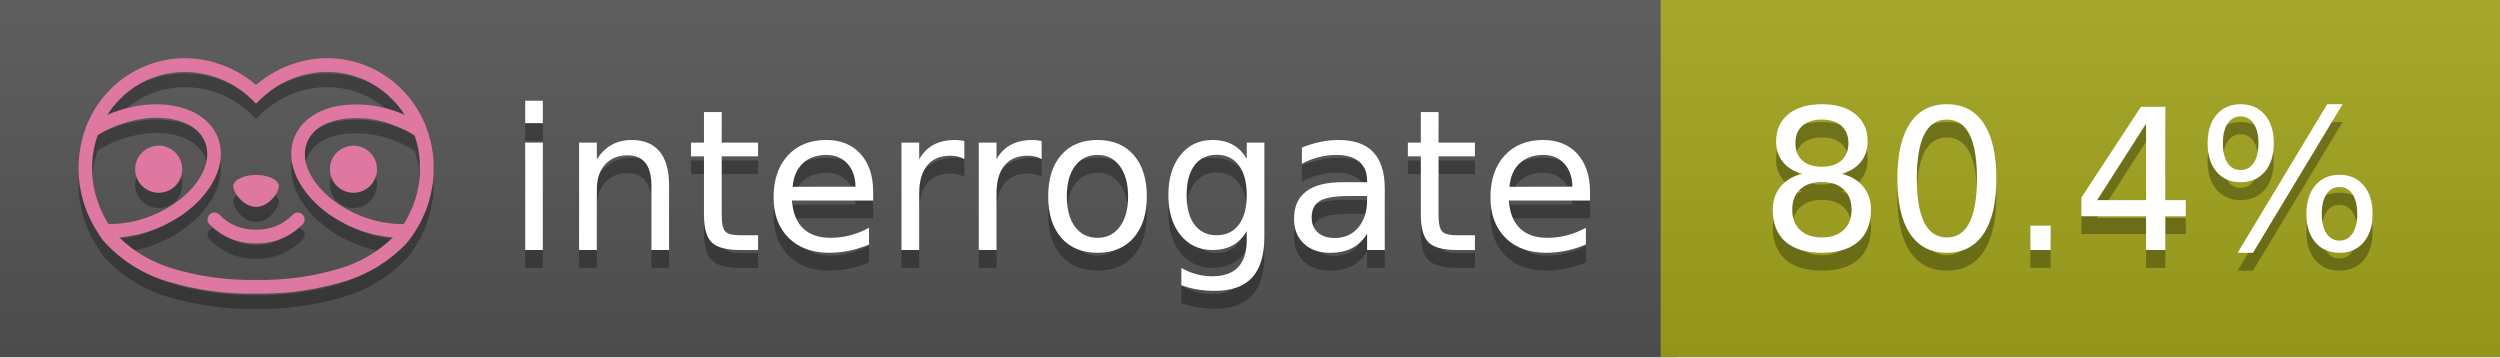
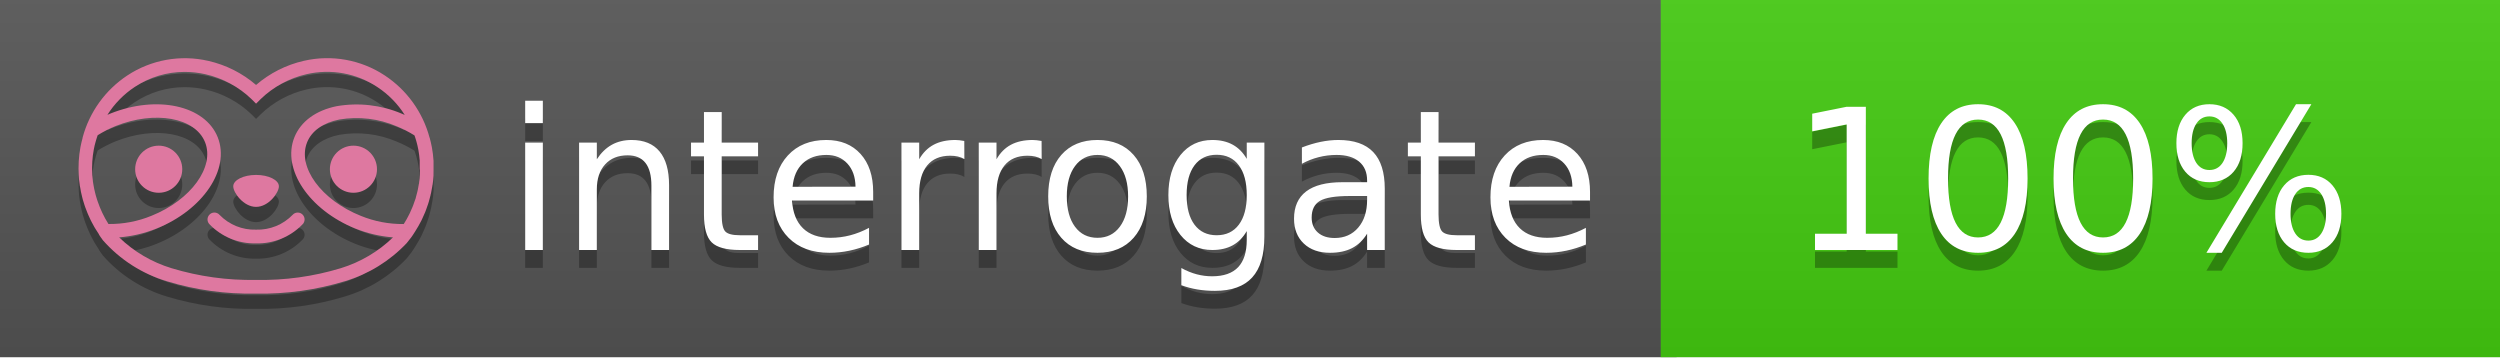
<svg xmlns="http://www.w3.org/2000/svg" width="140" height="20" viewBox="0 0 140 20" version="1.1" xml:space="preserve" style="fill-rule:evenodd;clip-rule:evenodd;stroke-linejoin:round;stroke-miterlimit:2;">
  <g transform="matrix(1,0,0,1,22,0)">
    <g id="backgrounds" transform="matrix(1.32789,0,0,1,-22.3892,0)">
      <rect x="0" y="0" width="71" height="20" style="fill:rgb(85,85,85);" />
    </g>
-     <rect x="71" y="0" width="47" height="20" data-interrogate="color" style="fill:#a4a61d" />
+     <rect x="71" y="0" width="47" height="20" data-interrogate="color" style="fill:#4c1" />
    <g transform="matrix(1.19746,0,0,1,-22.3744,-4.85723e-16)">
      <rect x="0" y="0" width="118" height="20" style="fill:url(#_Linear1);" />
    </g>
  </g>
  <g fill="#fff" text-anchor="middle" font-family="DejaVu Sans,Verdana,Geneva,sans-serif" font-size="110">
    <text x="590" y="150" fill="#010101" fill-opacity=".3" transform="scale(.1)" textLength="610">interrogate</text>
    <text x="590" y="140" transform="scale(.1)" textLength="610">interrogate</text>
-     <text x="1160" y="150" fill="#010101" fill-opacity=".3" transform="scale(.1)" textLength="370" data-interrogate="result">80.4%</text>
-     <text x="1160" y="140" transform="scale(.1)" textLength="370" data-interrogate="result">80.4%</text>
+     <text x="1160" y="150" fill="#010101" fill-opacity=".3" transform="scale(.1)" textLength="330" data-interrogate="result">100%</text>
+     <text x="1160" y="140" transform="scale(.1)" textLength="330" data-interrogate="result">100%</text>
  </g>
  <g id="logo-shadow" transform="matrix(0.854876,0,0,0.854876,-6.73514,1.732)">
    <g transform="matrix(0.299012,0,0,0.299012,9.70229,-6.68582)">
      <path d="M50,64.25C52.76,64.25 55,61.13 55,59.75C55,58.37 52.76,57.25 50,57.25C47.24,57.25 45,58.37 45,59.75C45,61.13 47.24,64.25 50,64.25Z" style="fill:rgb(1,1,1);fill-opacity:0.3;fill-rule:nonzero;" />
    </g>
    <g transform="matrix(0.299012,0,0,0.299012,9.70229,-6.68582)">
      <path d="M88,49.05C86.506,43.475 83.018,38.638 78.2,35.46C72.969,32.002 66.539,30.844 60.43,32.26C56.576,33.145 52.995,34.958 50,37.54C46.998,34.958 43.411,33.149 39.55,32.27C33.441,30.853 27.011,32.011 21.78,35.47C16.97,38.652 13.489,43.489 12,49.06L12,49.13C11.82,49.79 11.66,50.46 11.53,51.13C11.146,53.207 11.021,55.323 11.16,57.43C11.16,58.03 11.26,58.63 11.34,59.23C11.34,59.51 11.43,59.79 11.48,60.07C11.53,60.35 11.58,60.68 11.64,60.98C11.7,61.28 11.8,61.69 11.89,62.05C11.98,62.41 11.99,62.47 12.05,62.68C12.16,63.07 12.28,63.46 12.41,63.84L12.58,64.34C12.72,64.74 12.88,65.14 13.04,65.53L13.23,65.98C13.403,66.373 13.583,66.767 13.77,67.16L13.99,67.59C14.19,67.97 14.39,68.35 14.61,68.73L14.87,69.15C15.1,69.52 15.33,69.89 15.58,70.26L15.58,70.32L15.99,70.93C16.14,71.14 16.29,71.36 16.45,71.57C20.206,75.83 25.086,78.95 30.53,80.57C36.839,82.48 43.41,83.385 50,83.25C56.599,83.374 63.177,82.456 69.49,80.53C74.644,78.978 79.303,76.102 83,72.19C83.34,71.78 83.65,71.35 84,70.92L84.18,70.66L84.33,70.44L84.41,70.32C84.55,70.12 84.67,69.9 84.81,69.7C85.07,69.3 85.32,68.89 85.55,68.48C85.78,68.07 86.02,67.65 86.23,67.22C86.31,67.05 86.39,66.88 86.47,66.7C86.67,66.28 86.85,65.87 87.03,65.44L87.23,64.92C87.397,64.487 87.55,64.05 87.69,63.61L87.85,63.09C87.98,62.64 88.1,62.19 88.21,61.74C88.21,61.57 88.3,61.39 88.33,61.22C88.43,60.75 88.52,60.22 88.6,59.79C88.6,59.64 88.66,59.49 88.68,59.33C88.77,58.71 88.84,58.08 88.88,57.45L88.88,54.17C88.817,53.164 88.693,52.162 88.51,51.17C88.38,50.5 88.23,49.84 88.05,49.17L88,49.05ZM85.89,56.44L85.89,57.23C85.89,57.78 85.79,58.32 85.72,58.86C85.72,59.01 85.72,59.15 85.65,59.3C85.59,59.7 85.51,60.11 85.43,60.51L85.32,60.99C85.23,61.38 85.12,61.77 85.01,62.16C85.01,62.31 84.93,62.46 84.88,62.6C84.74,63.04 84.59,63.47 84.42,63.9L84.27,64.28C84.1,64.71 83.91,65.14 83.71,65.56C83.51,65.98 83.43,66.12 83.28,66.4L83.01,66.91C82.83,67.223 82.643,67.537 82.45,67.85L82.35,68.01C79.121,68.047 75.918,67.434 72.93,66.21C64.27,62.74 59,55.52 61.18,50.11C62.18,47.6 64.7,45.82 68.26,45.11C72.489,44.395 76.835,44.908 80.78,46.59C82.141,47.144 83.453,47.813 84.7,48.59C84.76,48.76 84.82,48.93 84.88,49.1C84.94,49.27 85.05,49.63 85.12,49.9C85.28,50.5 85.44,51.1 85.55,51.73C85.691,52.507 85.792,53.292 85.85,54.08L85.85,55.89C85.85,56.12 85.91,56.25 85.91,56.45L85.89,56.44ZM17.66,68C16.668,66.435 15.869,64.756 15.28,63L15.17,62.68C15.06,62.35 14.96,62.01 14.87,61.68C14.823,61.493 14.777,61.31 14.73,61.13C14.66,60.84 14.59,60.55 14.53,60.27C14.47,59.99 14.43,59.72 14.38,59.44C14.33,59.16 14.3,59 14.27,58.78C14.2,58.27 14.15,57.78 14.11,57.23L14.11,57.03C14.008,55.236 14.122,53.437 14.45,51.67C14.56,51.06 14.71,50.46 14.88,49.87C14.96,49.59 15.04,49.32 15.13,49.05C15.22,48.78 15.24,48.72 15.3,48.55C16.548,47.774 17.859,47.105 19.22,46.55C27.86,43.09 36.65,44.67 38.82,50.08C40.99,55.49 35.73,62.74 27.09,66.2C24.101,67.431 20.893,68.043 17.66,68ZM68.57,77.68C62.554,79.508 56.287,80.376 50,80.25C43.737,80.37 37.495,79.506 31.5,77.69C27.185,76.38 23.243,74.062 20,70.93C22.815,70.706 25.58,70.055 28.2,69C38.37,64.92 44.39,56 41.6,49C38.81,42 28.27,39.72 18.1,43.8L17.43,44.09C18.973,41.648 21.019,39.561 23.43,37.97C26.671,35.824 30.473,34.68 34.36,34.68C35.884,34.681 37.404,34.852 38.89,35.19C42.694,36.049 46.191,37.935 49,40.64L50,41.64L51,40.64C53.797,37.937 57.279,36.049 61.07,35.18C66.402,33.947 72.014,34.968 76.57,38C78.98,39.588 81.026,41.671 82.57,44.11L81.9,43.82C77.409,41.921 72.464,41.355 67.66,42.19C63.08,43.12 59.79,45.54 58.39,49.02C55.6,55.97 61.62,64.94 71.79,69.02C74.414,70.07 77.182,70.714 80,70.93C76.776,74.05 72.859,76.363 68.57,77.68Z" style="fill:rgb(1,1,1);fill-opacity:0.3;fill-rule:nonzero;" />
    </g>
    <g transform="matrix(0.299012,0,0,0.299012,9.70229,-6.68582)">
      <circle cx="71.33" cy="56" r="5.16" style="fill:rgb(1,1,1);fill-opacity:0.3;" />
    </g>
    <g transform="matrix(0.299012,0,0,0.299012,9.70229,-6.68582)">
      <circle cx="28.67" cy="56" r="5.16" style="fill:rgb(1,1,1);fill-opacity:0.3;" />
    </g>
    <g transform="matrix(0.299012,0,0,0.299012,9.70229,-6.68582)">
      <path d="M58,66C55.912,68.161 53.003,69.339 50,69.24C46.997,69.339 44.088,68.161 42,66C41.714,65.677 41.302,65.491 40.87,65.491C40.042,65.491 39.361,66.172 39.361,67C39.361,67.368 39.496,67.724 39.74,68C42.403,70.804 46.134,72.35 50,72.25C53.862,72.347 57.59,70.802 60.25,68C60.495,67.725 60.63,67.369 60.63,67C60.63,66.174 59.951,65.495 59.125,65.495C58.695,65.495 58.285,65.679 58,66Z" style="fill:rgb(1,1,1);fill-opacity:0.3;fill-rule:nonzero;" />
    </g>
  </g>
  <g id="logo-pink" transform="matrix(0.854876,0,0,0.854876,-6.73514,0.877124)">
    <g transform="matrix(0.299012,0,0,0.299012,9.70229,-6.68582)">
      <path d="M50,64.25C52.76,64.25 55,61.13 55,59.75C55,58.37 52.76,57.25 50,57.25C47.24,57.25 45,58.37 45,59.75C45,61.13 47.24,64.25 50,64.25Z" style="fill:rgb(222,120,160);fill-rule:nonzero;" />
    </g>
    <g transform="matrix(0.299012,0,0,0.299012,9.70229,-6.68582)">
      <path d="M88,49.05C86.506,43.475 83.018,38.638 78.2,35.46C72.969,32.002 66.539,30.844 60.43,32.26C56.576,33.145 52.995,34.958 50,37.54C46.998,34.958 43.411,33.149 39.55,32.27C33.441,30.853 27.011,32.011 21.78,35.47C16.97,38.652 13.489,43.489 12,49.06L12,49.13C11.82,49.79 11.66,50.46 11.53,51.13C11.146,53.207 11.021,55.323 11.16,57.43C11.16,58.03 11.26,58.63 11.34,59.23C11.34,59.51 11.43,59.79 11.48,60.07C11.53,60.35 11.58,60.68 11.64,60.98C11.7,61.28 11.8,61.69 11.89,62.05C11.98,62.41 11.99,62.47 12.05,62.68C12.16,63.07 12.28,63.46 12.41,63.84L12.58,64.34C12.72,64.74 12.88,65.14 13.04,65.53L13.23,65.98C13.403,66.373 13.583,66.767 13.77,67.16L13.99,67.59C14.19,67.97 14.39,68.35 14.61,68.73L14.87,69.15C15.1,69.52 15.33,69.89 15.58,70.26L15.58,70.32L15.99,70.93C16.14,71.14 16.29,71.36 16.45,71.57C20.206,75.83 25.086,78.95 30.53,80.57C36.839,82.48 43.41,83.385 50,83.25C56.599,83.374 63.177,82.456 69.49,80.53C74.644,78.978 79.303,76.102 83,72.19C83.34,71.78 83.65,71.35 84,70.92L84.18,70.66L84.33,70.44L84.41,70.32C84.55,70.12 84.67,69.9 84.81,69.7C85.07,69.3 85.32,68.89 85.55,68.48C85.78,68.07 86.02,67.65 86.23,67.22C86.31,67.05 86.39,66.88 86.47,66.7C86.67,66.28 86.85,65.87 87.03,65.44L87.23,64.92C87.397,64.487 87.55,64.05 87.69,63.61L87.85,63.09C87.98,62.64 88.1,62.19 88.21,61.74C88.21,61.57 88.3,61.39 88.33,61.22C88.43,60.75 88.52,60.22 88.6,59.79C88.6,59.64 88.66,59.49 88.68,59.33C88.77,58.71 88.84,58.08 88.88,57.45L88.88,54.17C88.817,53.164 88.693,52.162 88.51,51.17C88.38,50.5 88.23,49.84 88.05,49.17L88,49.05ZM85.89,56.44L85.89,57.23C85.89,57.78 85.79,58.32 85.72,58.86C85.72,59.01 85.72,59.15 85.65,59.3C85.59,59.7 85.51,60.11 85.43,60.51L85.32,60.99C85.23,61.38 85.12,61.77 85.01,62.16C85.01,62.31 84.93,62.46 84.88,62.6C84.74,63.04 84.59,63.47 84.42,63.9L84.27,64.28C84.1,64.71 83.91,65.14 83.71,65.56C83.51,65.98 83.43,66.12 83.28,66.4L83.01,66.91C82.83,67.223 82.643,67.537 82.45,67.85L82.35,68.01C79.121,68.047 75.918,67.434 72.93,66.21C64.27,62.74 59,55.52 61.18,50.11C62.18,47.6 64.7,45.82 68.26,45.11C72.489,44.395 76.835,44.908 80.78,46.59C82.141,47.144 83.453,47.813 84.7,48.59C84.76,48.76 84.82,48.93 84.88,49.1C84.94,49.27 85.05,49.63 85.12,49.9C85.28,50.5 85.44,51.1 85.55,51.73C85.691,52.507 85.792,53.292 85.85,54.08L85.85,55.89C85.85,56.12 85.91,56.25 85.91,56.45L85.89,56.44ZM17.66,68C16.668,66.435 15.869,64.756 15.28,63L15.17,62.68C15.06,62.35 14.96,62.01 14.87,61.68C14.823,61.493 14.777,61.31 14.73,61.13C14.66,60.84 14.59,60.55 14.53,60.27C14.47,59.99 14.43,59.72 14.38,59.44C14.33,59.16 14.3,59 14.27,58.78C14.2,58.27 14.15,57.78 14.11,57.23L14.11,57.03C14.008,55.236 14.122,53.437 14.45,51.67C14.56,51.06 14.71,50.46 14.88,49.87C14.96,49.59 15.04,49.32 15.13,49.05C15.22,48.78 15.24,48.72 15.3,48.55C16.548,47.774 17.859,47.105 19.22,46.55C27.86,43.09 36.65,44.67 38.82,50.08C40.99,55.49 35.73,62.74 27.09,66.2C24.101,67.431 20.893,68.043 17.66,68ZM68.57,77.68C62.554,79.508 56.287,80.376 50,80.25C43.737,80.37 37.495,79.506 31.5,77.69C27.185,76.38 23.243,74.062 20,70.93C22.815,70.706 25.58,70.055 28.2,69C38.37,64.92 44.39,56 41.6,49C38.81,42 28.27,39.72 18.1,43.8L17.43,44.09C18.973,41.648 21.019,39.561 23.43,37.97C26.671,35.824 30.473,34.68 34.36,34.68C35.884,34.681 37.404,34.852 38.89,35.19C42.694,36.049 46.191,37.935 49,40.64L50,41.64L51,40.64C53.797,37.937 57.279,36.049 61.07,35.18C66.402,33.947 72.014,34.968 76.57,38C78.98,39.588 81.026,41.671 82.57,44.11L81.9,43.82C77.409,41.921 72.464,41.355 67.66,42.19C63.08,43.12 59.79,45.54 58.39,49.02C55.6,55.97 61.62,64.94 71.79,69.02C74.414,70.07 77.182,70.714 80,70.93C76.776,74.05 72.859,76.363 68.57,77.68Z" style="fill:rgb(222,120,160);fill-rule:nonzero;" />
    </g>
    <g transform="matrix(0.299012,0,0,0.299012,9.70229,-6.68582)">
      <circle cx="71.33" cy="56" r="5.16" style="fill:rgb(222,120,160);" />
    </g>
    <g transform="matrix(0.299012,0,0,0.299012,9.70229,-6.68582)">
      <circle cx="28.67" cy="56" r="5.16" style="fill:rgb(222,120,160);" />
    </g>
    <g transform="matrix(0.299012,0,0,0.299012,9.70229,-6.68582)">
      <path d="M58,66C55.912,68.161 53.003,69.339 50,69.24C46.997,69.339 44.088,68.161 42,66C41.714,65.677 41.302,65.491 40.87,65.491C40.042,65.491 39.361,66.172 39.361,67C39.361,67.368 39.496,67.724 39.74,68C42.403,70.804 46.134,72.35 50,72.25C53.862,72.347 57.59,70.802 60.25,68C60.495,67.725 60.63,67.369 60.63,67C60.63,66.174 59.951,65.495 59.125,65.495C58.695,65.495 58.285,65.679 58,66Z" style="fill:rgb(222,120,160);fill-rule:nonzero;" />
    </g>
  </g>
  <defs>
    <linearGradient id="_Linear1" x1="0" y1="0" x2="1" y2="0" gradientUnits="userSpaceOnUse" gradientTransform="matrix(1.22465e-15,20,-20,1.22465e-15,0,0)">
      <stop offset="0" style="stop-color:rgb(187,187,187);stop-opacity:0.1" />
      <stop offset="1" style="stop-color:black;stop-opacity:0.1" />
    </linearGradient>
  </defs>
</svg>
